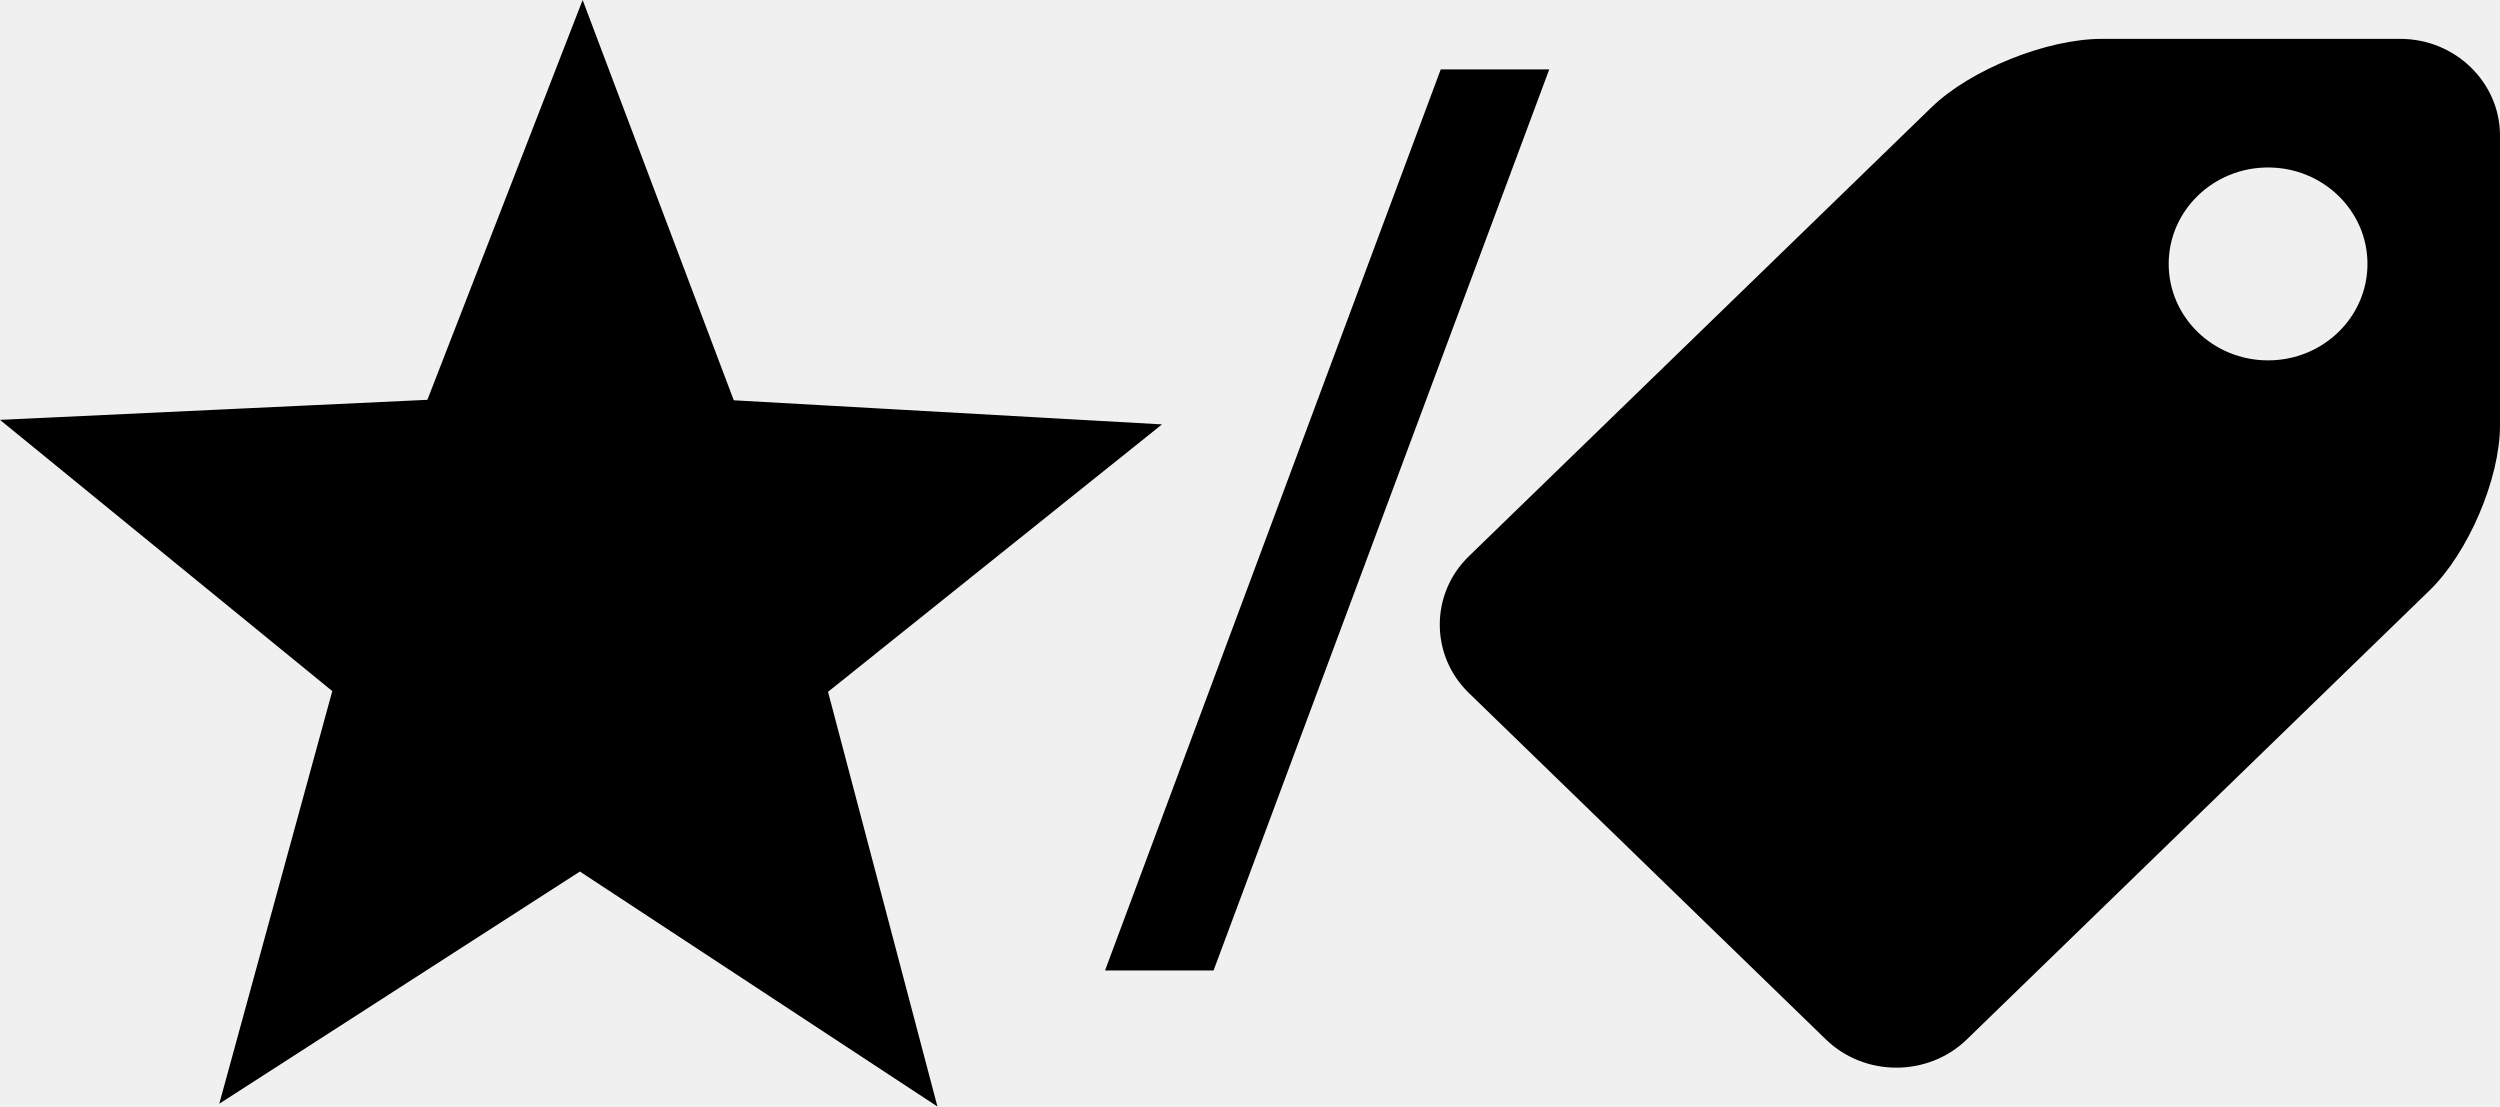
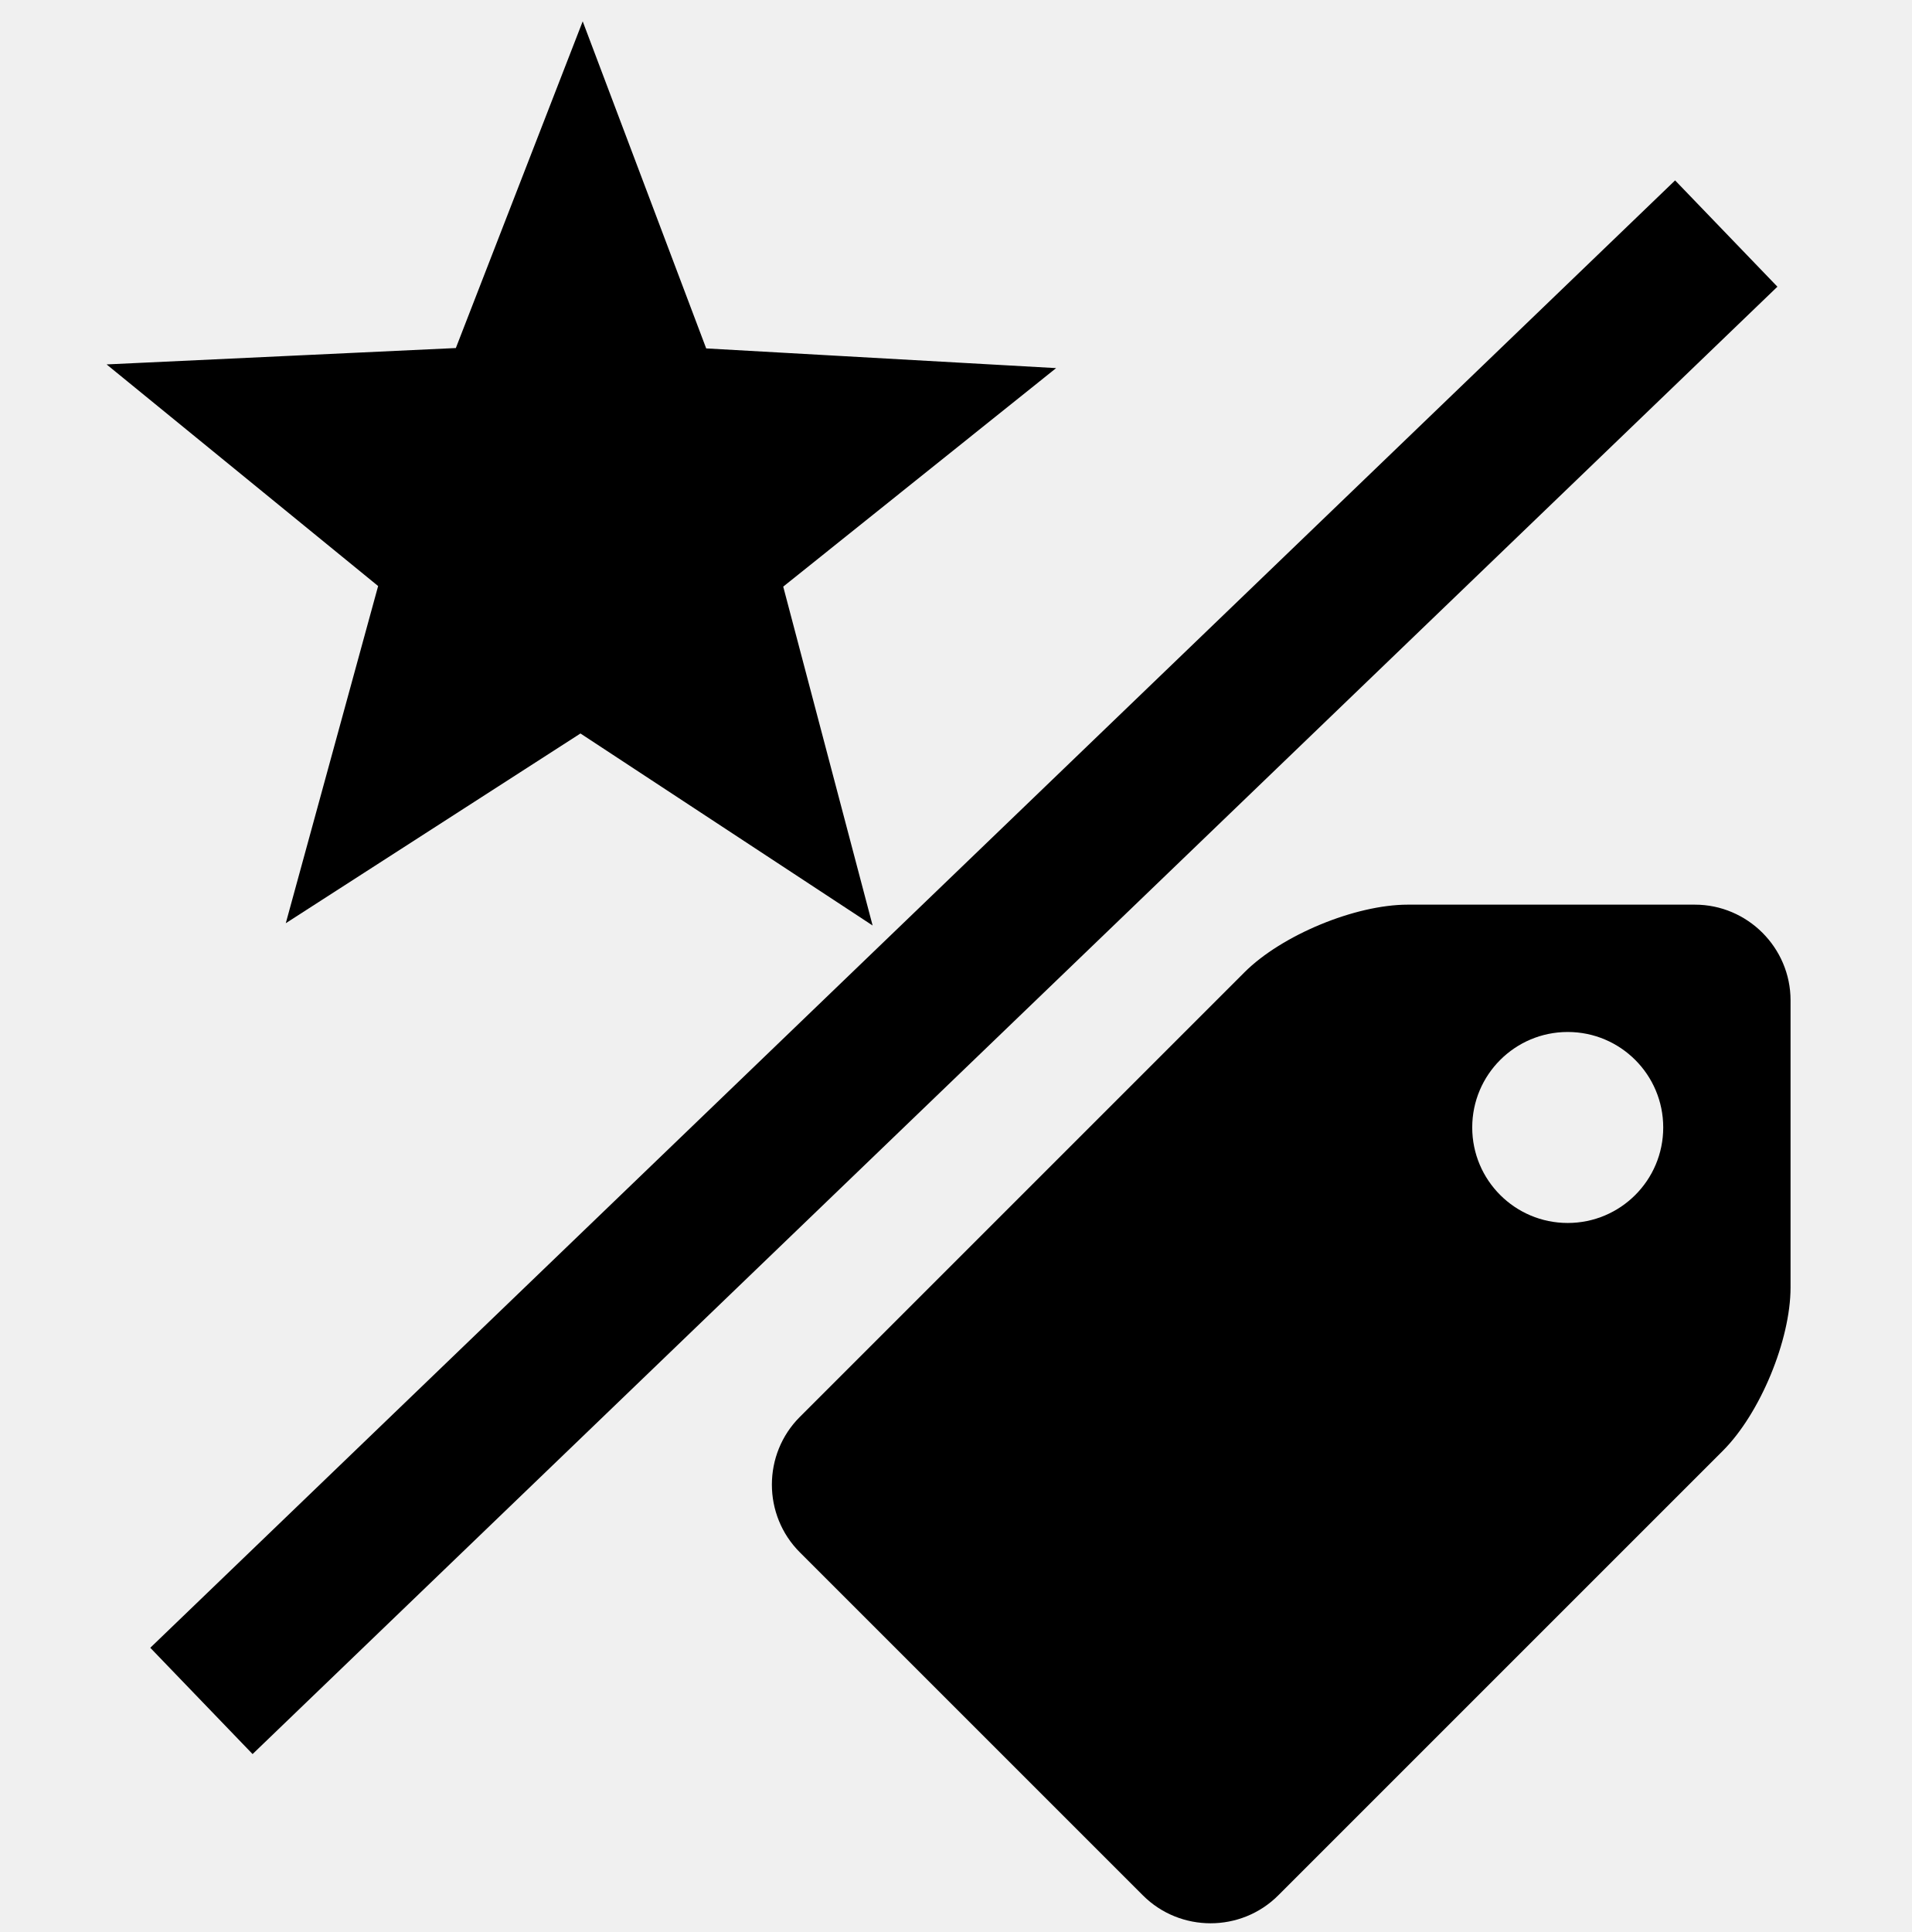
- <svg xmlns="http://www.w3.org/2000/svg" version="1.0" width="537.044" height="237.703" id="svg2">
-   <defs id="defs4">
-     <filter id="filter3408" style="color-interpolation-filters:sRGB">
-       <feGaussianBlur id="feGaussianBlur3410" stdDeviation="4.141" />
-     </filter>
-     <linearGradient id="linearGradient3139" y2="673.86" gradientUnits="userSpaceOnUse" x2="241.16" gradientTransform="rotate(-45,343.8255,672.0628)" y1="673.86" x1="224.72">
-       <stop id="stop3463" stop-color="#eeeeec" stop-opacity="0.732" offset="0" />
-       <stop id="stop3465" stop-color="#eeeeec" stop-opacity="0" offset="1" />
-     </linearGradient>
-     <linearGradient id="linearGradient3141" y2="672.4" gradientUnits="userSpaceOnUse" x2="399.16" gradientTransform="rotate(-45,343.2219,672.3128)" y1="672.4" x1="426">
-       <stop id="stop3478" stop-color="#FFF" offset="0" />
-       <stop id="stop3480" stop-color="#FFF" stop-opacity="0" offset="1" />
-     </linearGradient>
-     <linearGradient id="linearGradient3143" y2="665.17" gradientUnits="userSpaceOnUse" x2="366.9" gradientTransform="rotate(-45,343.8255,672.0628)" y1="664.67" x1="384.9">
-       <stop id="stop3206" stop-color="#FFF" offset="0" />
-       <stop id="stop3208" stop-color="#FFF" stop-opacity="0" offset="1" />
-     </linearGradient>
-     <linearGradient id="linearGradient3145" y2="673.67" gradientUnits="userSpaceOnUse" x2="234.64" gradientTransform="rotate(-45,343.8255,672.0628)" y1="673.67" x1="218.88">
-       <stop id="stop3198" stop-color="#000" offset="0" />
-       <stop id="stop3200" stop-color="#000" stop-opacity="0" offset="1" />
-     </linearGradient>
-     <linearGradient id="linearGradient3147" y2="671.49" gradientUnits="userSpaceOnUse" x2="411" y1="671.49" x1="397.75">
-       <stop id="stop3224" stop-color="#000" stop-opacity="0.294" offset="0" />
-       <stop id="stop3226" stop-color="#FFF" stop-opacity="0.294" offset="1" />
-     </linearGradient>
-   </defs>
-   <path stroke-miterlimit="4" d="M 198.111,233.163 124.582,184.834 50.413,232.594 73.653,147.729 5.311,91.948 93.203,87.826 125.135,5.593 156.214,87.912 l 88.079,4.958 -68.684,54.996 z" id="path3817" style="fill:#000000;fill-rule:evenodd;stroke:#000000;stroke-width:4;stroke-miterlimit:4;stroke-dasharray:none" />
-   <path style="stroke-width:0.438" d="m 515.65,8.352 h -64.181 c -11.767,0 -28.202,6.605 -36.522,14.679 l -99.418,96.469 c -8.32,8.073 -8.32,21.285 0,29.358 l 76.714,74.438 c 8.32,8.074 21.935,8.074 30.255,0 l 99.418,-96.469 c 8.32,-8.074 15.127,-24.021 15.127,-35.439 V 29.111 c 0,-11.418 -9.628,-20.759 -21.394,-20.759 z M 487.223,77.414 c -11.793,0 -21.352,-9.276 -21.352,-20.719 0,-11.443 9.56,-20.719 21.352,-20.719 11.793,0 21.352,9.276 21.352,20.719 0,11.443 -9.56,20.719 -21.352,20.719 z" id="path1010" />
-   <text id="text1022" y="208.48" x="234.665" style="font-style:normal;font-weight:normal;font-size:56.479px;line-height:125%;font-family:Sans;letter-spacing:0px;word-spacing:0px;fill:#000000;fill-opacity:1;stroke:none;stroke-width:1.412px;stroke-linecap:butt;stroke-linejoin:miter;stroke-opacity:1" xml:space="preserve">
-     <tspan style="font-size:271.097px;stroke-width:1.412px" y="208.48" x="234.665" id="tspan1020">/</tspan>
-   </text>
+ <svg xmlns="http://www.w3.org/2000/svg" width="205.66mm" height="207.894mm" viewBox="0 0 205.66 207.894" version="1.1" id="svg8">
+   <defs id="defs2" />
+   <style type="text/css" id="style3111">
+ 	.st0{fill:#333333;}
+ </style>
+   <style type="text/css" id="style2">
+ 	.st0{fill:none;}
+ 	.st1{fill:#F4481E;}
+ 	.st2{fill:url(#SVGID_1_);}
+ 	.st3{opacity:0.1;fill:#FFFFFF;enable-background:new    ;}
+ 	.st4{fill:#FFD119;}
+ 	.st5{fill:#FF8C00;}
+ 	.st6{fill:url(#SVGID_2_);}
+ 	.st7{fill:#FAFAFA;}
+ 	.st8{opacity:0.3;fill:#FFFFFF;enable-background:new    ;}
+ </style>
+   <path id="path3817" d="M 92.558,97.731 62.462,77.95 32.104,97.498 41.617,62.763 13.644,39.931 49.619,38.244 62.688,4.586 75.409,38.279 111.46,40.308 83.348,62.818 Z" stroke-miterlimit="4" style="fill:#000000;fill-rule:evenodd;stroke:#000000;stroke-width:1.637;stroke-miterlimit:4;stroke-dasharray:none" />
+   <path style="stroke-width:0.214" d="m 182.369,97.346 h -30.888 c -5.663,0 -13.572,3.276 -17.577,7.28 L 86.058,152.473 c -4.004,4.004 -4.004,10.557 0,14.561 l 36.919,36.919 c 4.004,4.004 10.557,4.004 14.561,0 l 47.846,-47.846 c 4.004,-4.004 7.28,-11.914 7.28,-17.577 v -30.888 c 0,-5.663 -4.633,-10.296 -10.296,-10.296 z m -13.681,34.253 c -5.675,0 -10.276,-4.601 -10.276,-10.276 0,-5.675 4.601,-10.276 10.276,-10.276 5.675,0 10.276,4.601 10.276,10.276 0,5.675 -4.601,10.276 -10.276,10.276 z" id="path3925" />
+   <path id="path3979" d="M 21.674,183.029 C 76.293,130.466 131.056,77.763 185.746,25.131" style="fill:none;fill-rule:evenodd;stroke:#000000;stroke-width:15.875;stroke-linecap:butt;stroke-linejoin:miter;stroke-miterlimit:4;stroke-dasharray:none;stroke-opacity:1" />
</svg>
